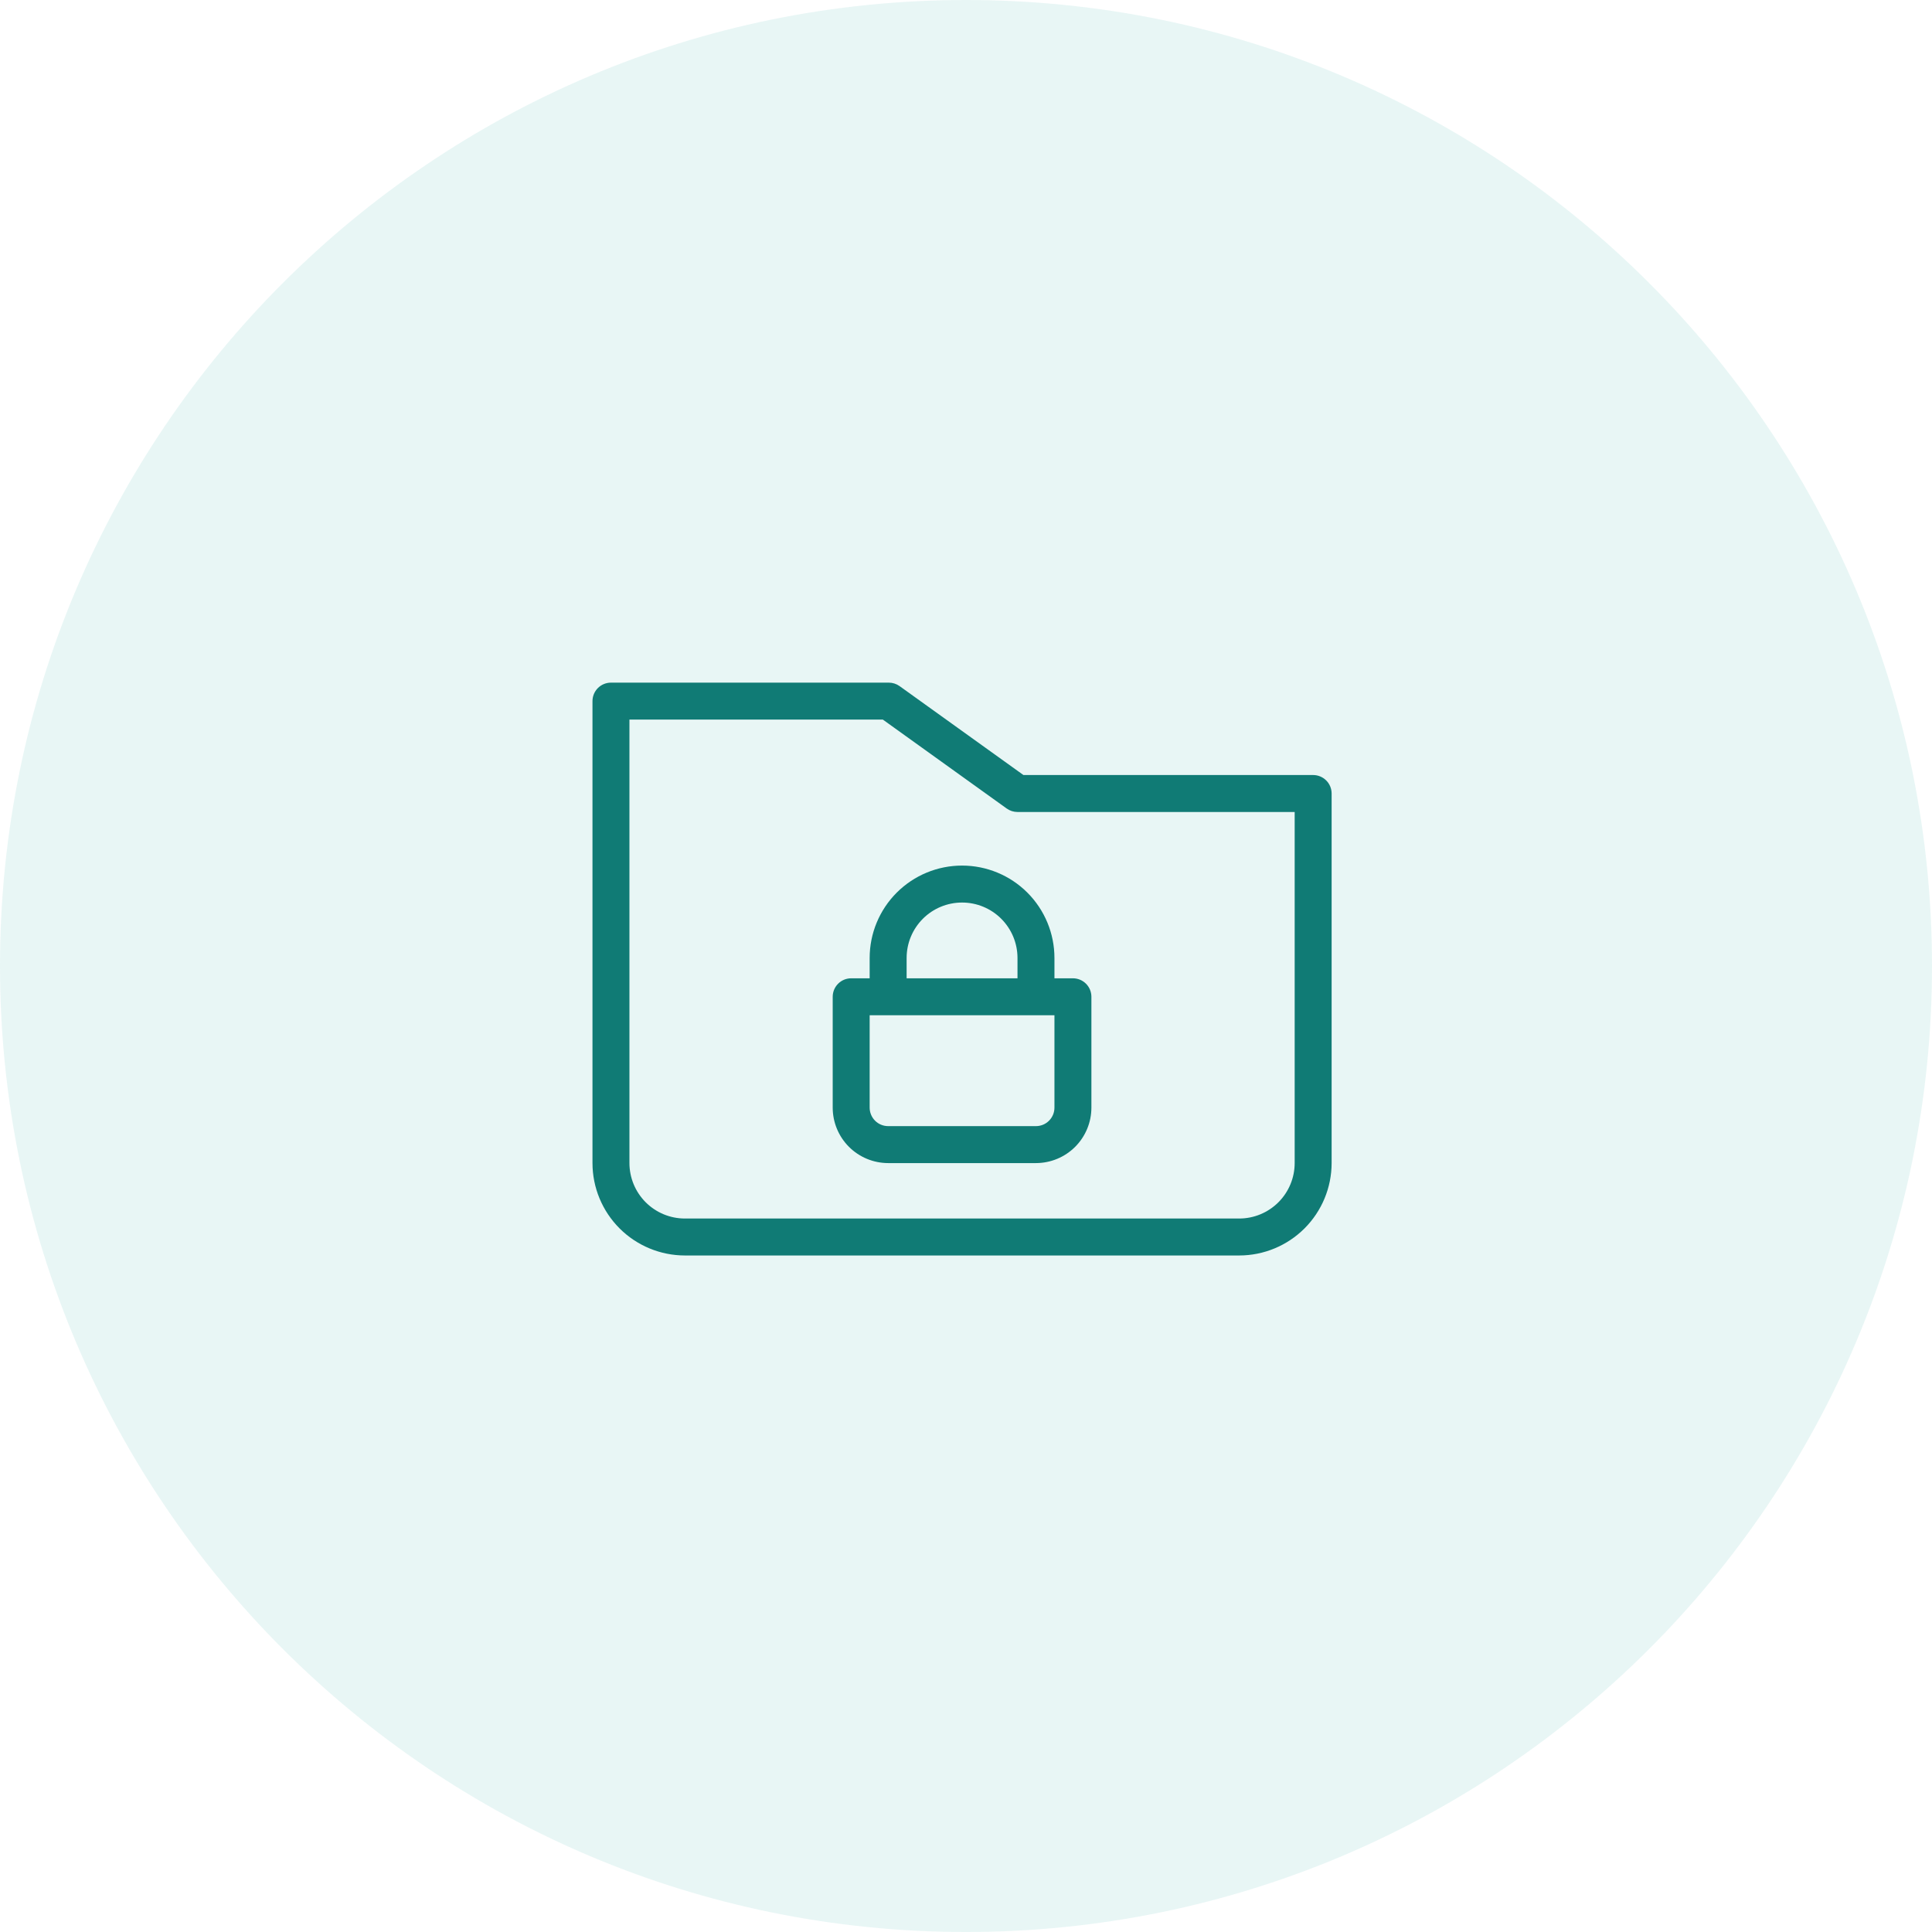
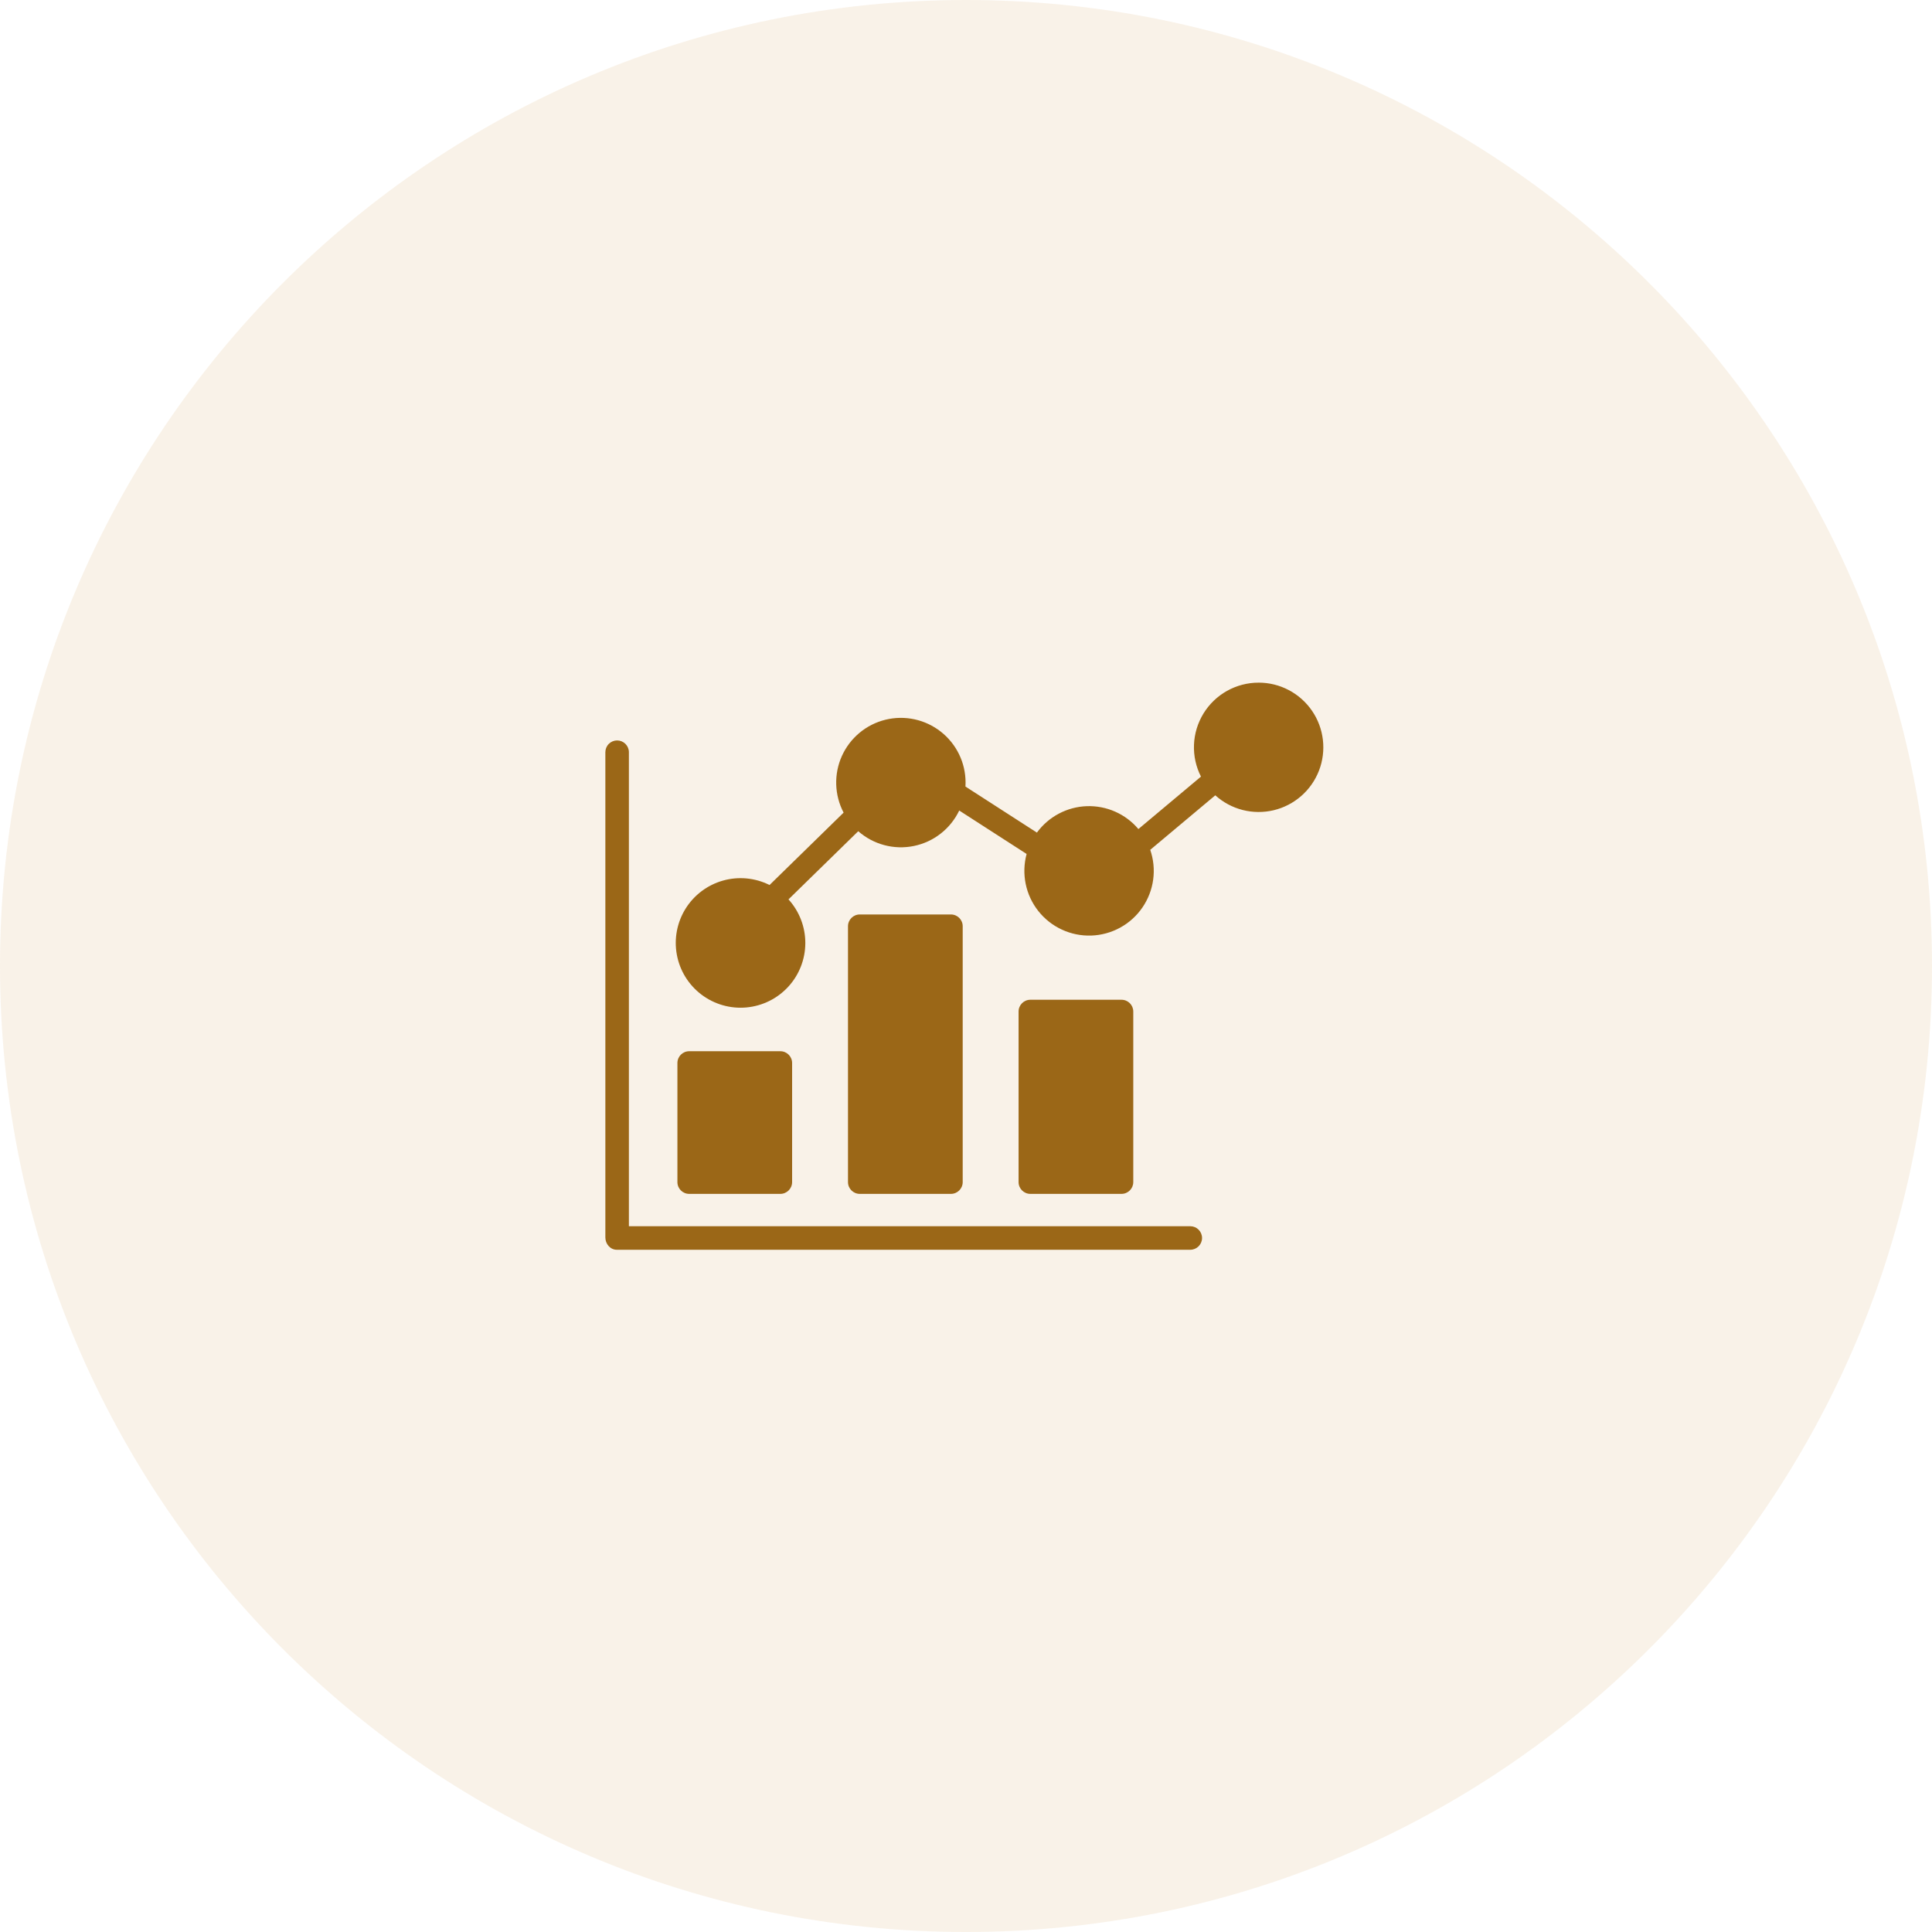
<svg xmlns="http://www.w3.org/2000/svg" width="150" height="150" viewBox="0 0 150 150" fill="none">
-   <circle cx="75" cy="75" r="75" fill="#14A89F" fill-opacity="0.1" />
-   <path d="M101.953 60.173H79.459L69.843 53.269C69.599 53.094 69.306 53 69.006 53H47.435C47.054 53 46.689 53.151 46.42 53.42C46.151 53.689 46 54.054 46 54.435V90.302C46.002 92.204 46.759 94.027 48.103 95.372C49.448 96.716 51.272 97.473 53.173 97.475H96.214C98.116 97.473 99.939 96.716 101.284 95.372C102.628 94.027 103.385 92.204 103.387 90.302V61.608C103.387 61.228 103.236 60.863 102.967 60.594C102.698 60.325 102.333 60.173 101.953 60.173ZM100.518 90.302C100.517 91.443 100.063 92.537 99.256 93.344C98.449 94.151 97.355 94.605 96.214 94.606H53.173C52.032 94.605 50.938 94.151 50.131 93.344C49.325 92.537 48.871 91.443 48.869 90.302V55.869H68.544L78.161 62.774C78.405 62.949 78.698 63.043 78.998 63.043H100.518V90.302ZM67.52 74.377V75.955H66.085C65.705 75.955 65.34 76.106 65.071 76.375C64.802 76.644 64.651 77.009 64.651 77.39V85.998C64.652 87.139 65.106 88.233 65.913 89.04C66.72 89.847 67.814 90.3 68.955 90.302H80.432C81.573 90.3 82.668 89.847 83.474 89.04C84.281 88.233 84.735 87.139 84.736 85.998V77.39C84.736 77.009 84.585 76.644 84.316 76.375C84.047 76.106 83.682 75.955 83.302 75.955H81.867V74.377C81.867 72.474 81.111 70.65 79.766 69.304C78.421 67.959 76.596 67.203 74.694 67.203C72.791 67.203 70.966 67.959 69.621 69.304C68.276 70.65 67.52 72.474 67.52 74.377ZM80.432 78.824H81.867V85.998C81.867 86.378 81.715 86.743 81.446 87.012C81.177 87.281 80.813 87.432 80.432 87.432H68.955C68.575 87.432 68.21 87.281 67.941 87.012C67.672 86.743 67.521 86.378 67.52 85.998V78.824H80.432ZM78.998 74.377V75.955H70.39V74.377C70.39 73.235 70.843 72.141 71.65 71.333C72.457 70.526 73.552 70.073 74.694 70.073C75.835 70.073 76.93 70.526 77.737 71.333C78.544 72.141 78.998 73.235 78.998 74.377Z" fill="#107B75" />
+   <circle cx="75" cy="75" r="75" fill="#BF7C16" fill-opacity="0.1" />
+   <path d="M73.831 70.999H66.752C66.247 70.999 65.838 71.408 65.838 71.913V91.778C65.838 92.283 66.247 92.692 66.752 92.692H73.831C74.335 92.692 74.744 92.283 74.744 91.778V71.913C74.744 71.408 74.335 70.999 73.831 70.999Z" fill="#9B6717" />
+   <path d="M60.586 81.617H53.508C53.003 81.617 52.594 82.026 52.594 82.531V91.779C52.594 92.283 53.003 92.692 53.508 92.692H60.586C61.09 92.692 61.499 92.283 61.499 91.779V82.531C61.499 82.026 61.09 81.617 60.586 81.617Z" fill="#9B6717" />
+   <path d="M87.074 77.621H79.995C79.491 77.621 79.082 78.03 79.082 78.535V91.778C79.082 92.283 79.491 92.692 79.995 92.692H87.074C87.579 92.692 87.987 92.283 87.987 91.778V78.535C87.987 78.03 87.579 77.621 87.074 77.621Z" fill="#9B6717" />
+   <path d="M97.719 53.001C96.861 53 96.016 53.22 95.266 53.639C94.517 54.058 93.887 54.663 93.438 55.395C92.989 56.127 92.735 56.962 92.701 57.82C92.667 58.678 92.853 59.531 93.243 60.296L88.385 64.367C87.895 63.787 87.28 63.326 86.586 63.018C85.892 62.711 85.137 62.565 84.378 62.591C83.62 62.618 82.877 62.816 82.206 63.172C81.535 63.527 80.954 64.03 80.505 64.643L74.957 61.067C74.963 60.966 74.967 60.864 74.967 60.761C74.967 59.999 74.795 59.247 74.462 58.562C74.128 57.876 73.644 57.276 73.044 56.806C72.444 56.335 71.746 56.008 71.001 55.847C70.256 55.687 69.484 55.698 68.744 55.88C68.004 56.062 67.315 56.41 66.73 56.898C66.144 57.386 65.677 58.001 65.364 58.695C65.051 59.39 64.901 60.147 64.924 60.909C64.947 61.671 65.143 62.417 65.497 63.092L59.747 68.712C58.626 68.151 57.336 68.029 56.129 68.369C54.923 68.71 53.887 69.489 53.225 70.553C52.563 71.617 52.322 72.891 52.55 74.123C52.777 75.356 53.457 76.459 54.456 77.217C55.455 77.974 56.701 78.332 57.949 78.218C59.198 78.105 60.359 77.53 61.205 76.605C62.052 75.68 62.522 74.473 62.525 73.219C62.527 71.966 62.061 70.756 61.218 69.828L66.634 64.535C67.216 65.047 67.91 65.417 68.659 65.616C69.409 65.815 70.194 65.838 70.954 65.682C71.713 65.527 72.427 65.197 73.037 64.719C73.648 64.242 74.14 63.629 74.474 62.929L79.706 66.301C79.501 67.06 79.476 67.856 79.634 68.626C79.792 69.396 80.128 70.118 80.616 70.734C81.104 71.351 81.73 71.844 82.443 72.174C83.156 72.505 83.937 72.663 84.722 72.637C85.508 72.611 86.276 72.4 86.966 72.023C87.655 71.646 88.247 71.112 88.692 70.465C89.138 69.817 89.426 69.074 89.532 68.296C89.638 67.517 89.56 66.724 89.304 65.981L94.355 61.748C94.96 62.294 95.688 62.685 96.478 62.887C97.268 63.089 98.095 63.095 98.888 62.906C99.68 62.717 100.415 62.337 101.028 61.8C101.642 61.264 102.115 60.585 102.408 59.825C102.701 59.064 102.804 58.243 102.708 57.434C102.613 56.624 102.322 55.85 101.86 55.178C101.399 54.507 100.781 53.957 100.059 53.578C99.338 53.198 98.535 53 97.72 53L97.719 53.001Z" fill="#9B6717" />
+   <path d="M92.413 95.204H48.827V58.401C48.827 58.158 48.73 57.926 48.559 57.755C48.388 57.584 48.156 57.487 47.913 57.487C47.671 57.487 47.439 57.584 47.267 57.755C47.096 57.926 47 58.158 47 58.401V96.077C47 96.582 47.382 97.031 47.886 97.031H92.413C92.656 97.031 92.888 96.934 93.059 96.763C93.23 96.592 93.327 96.359 93.327 96.117C93.327 95.875 93.23 95.643 93.059 95.471C92.888 95.3 92.656 95.204 92.413 95.204Z" fill="#9B6717" />
</svg>
